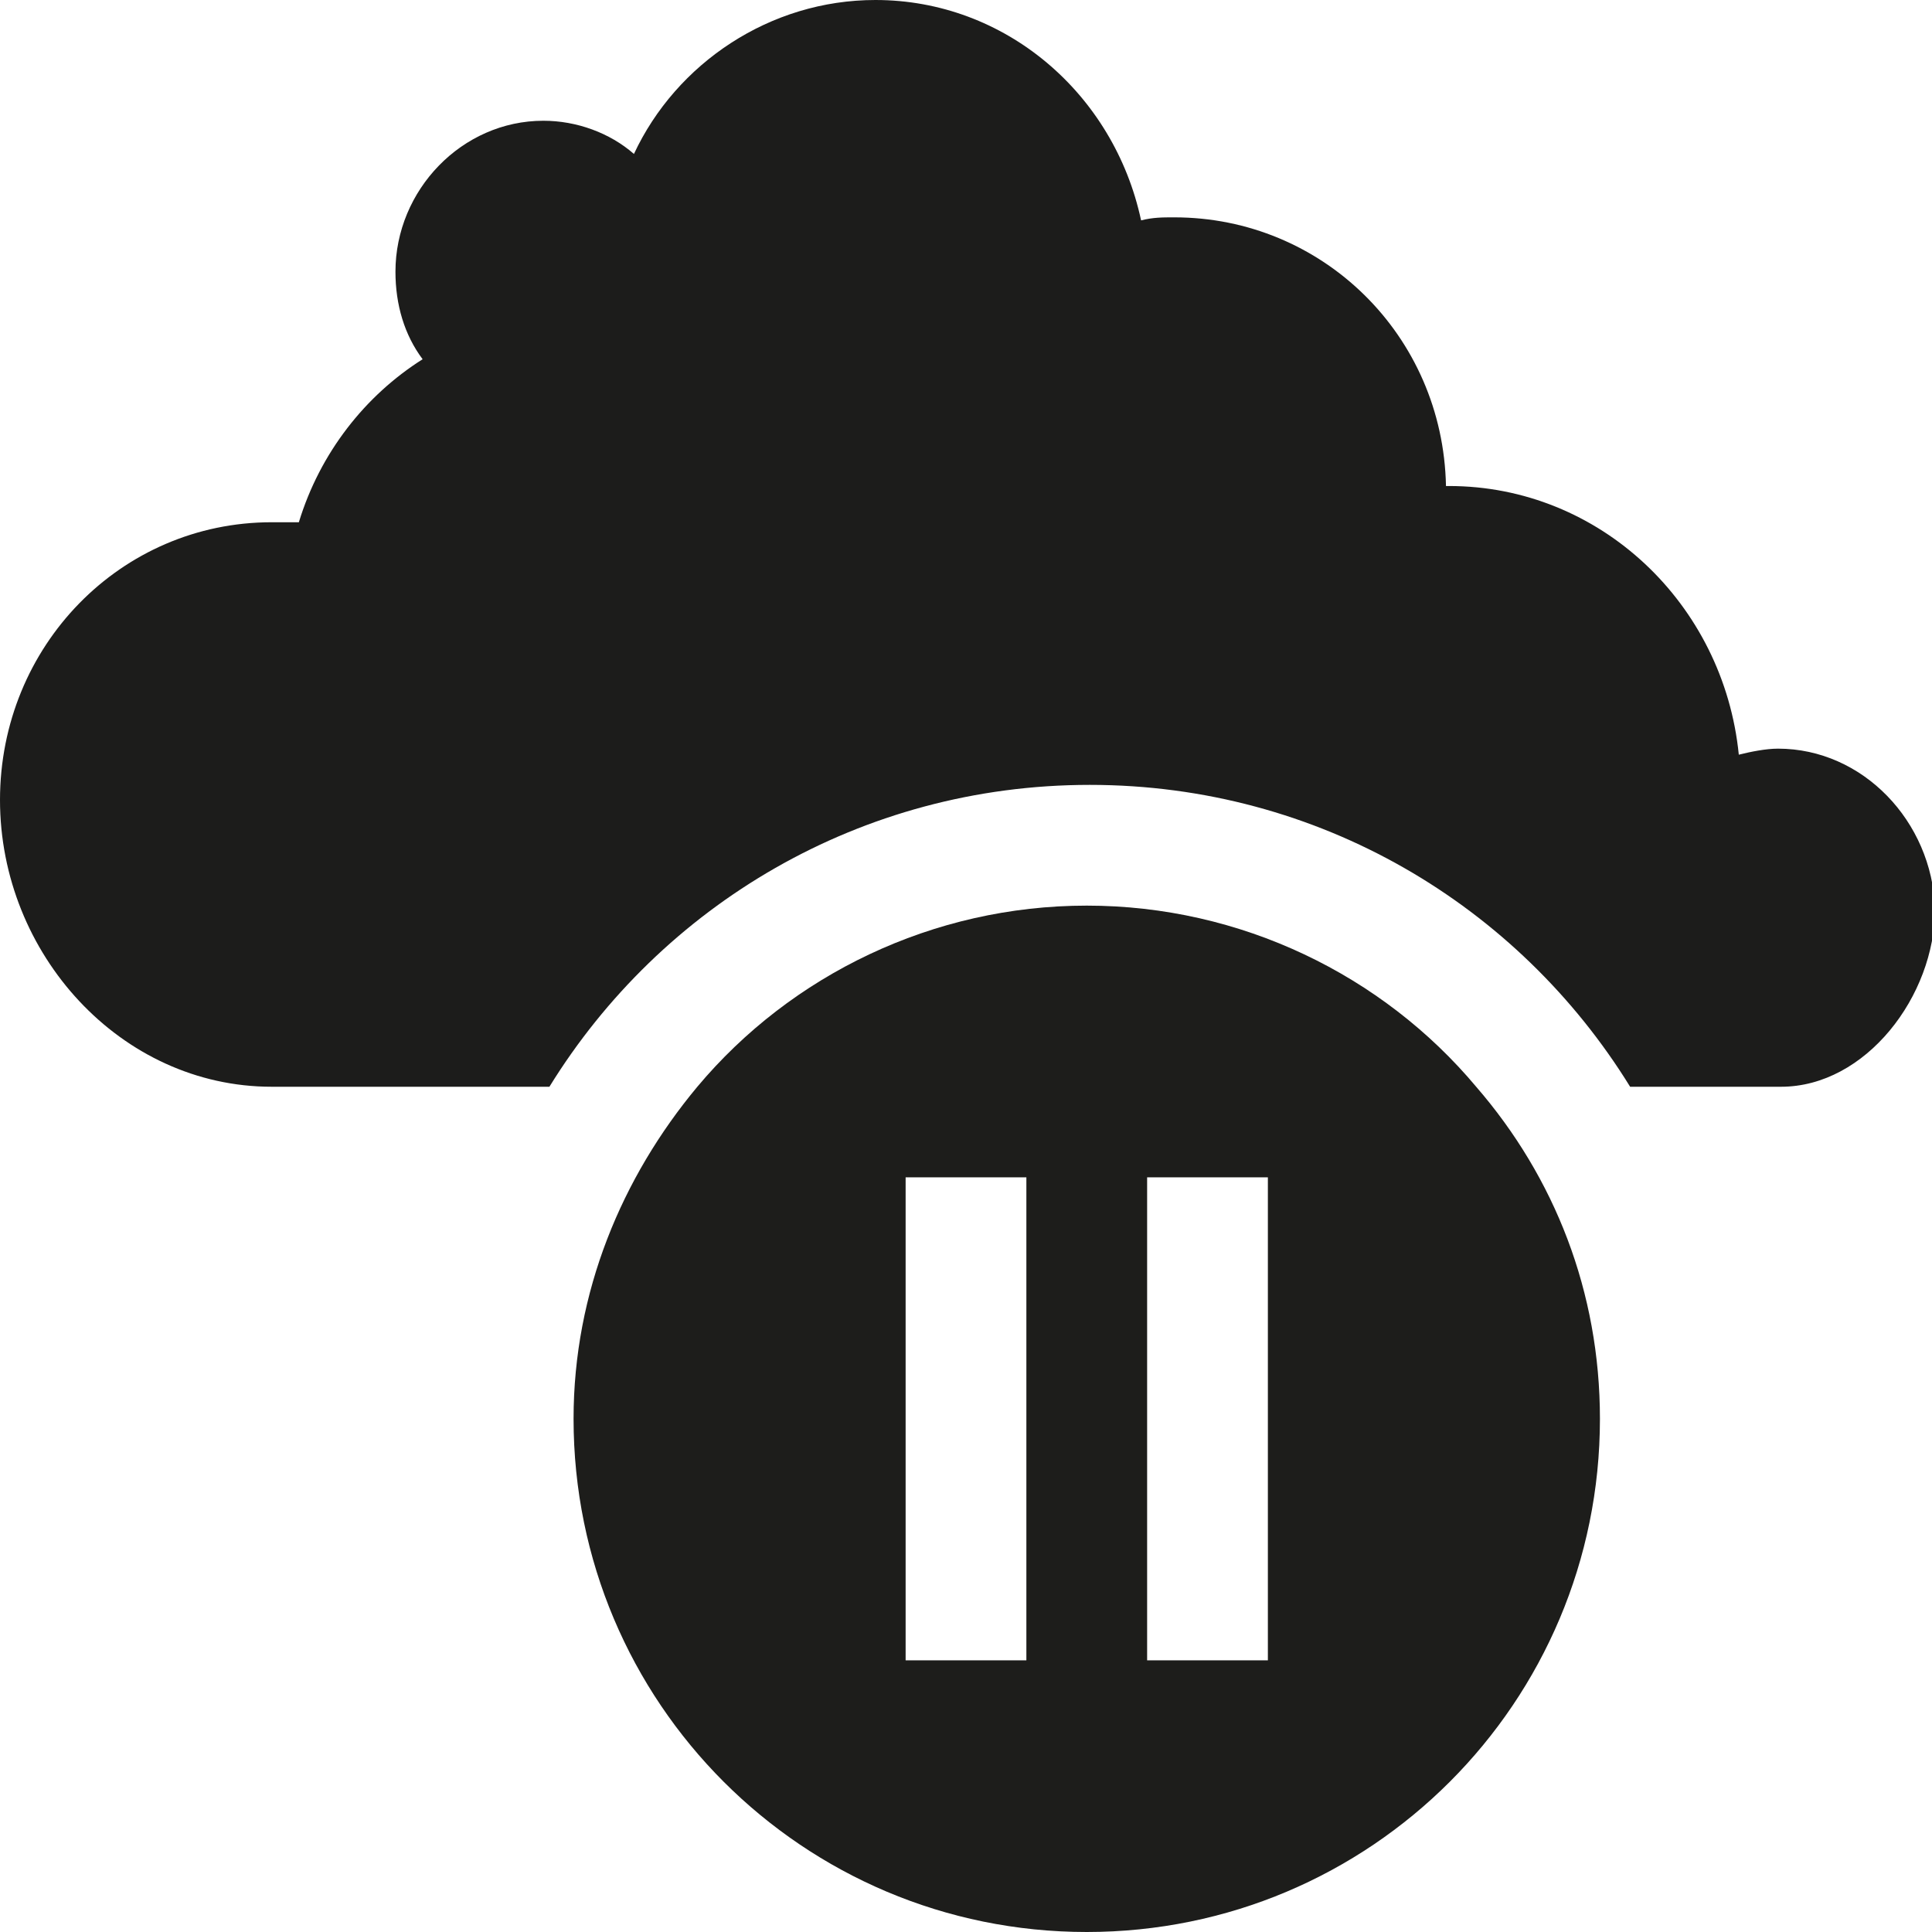
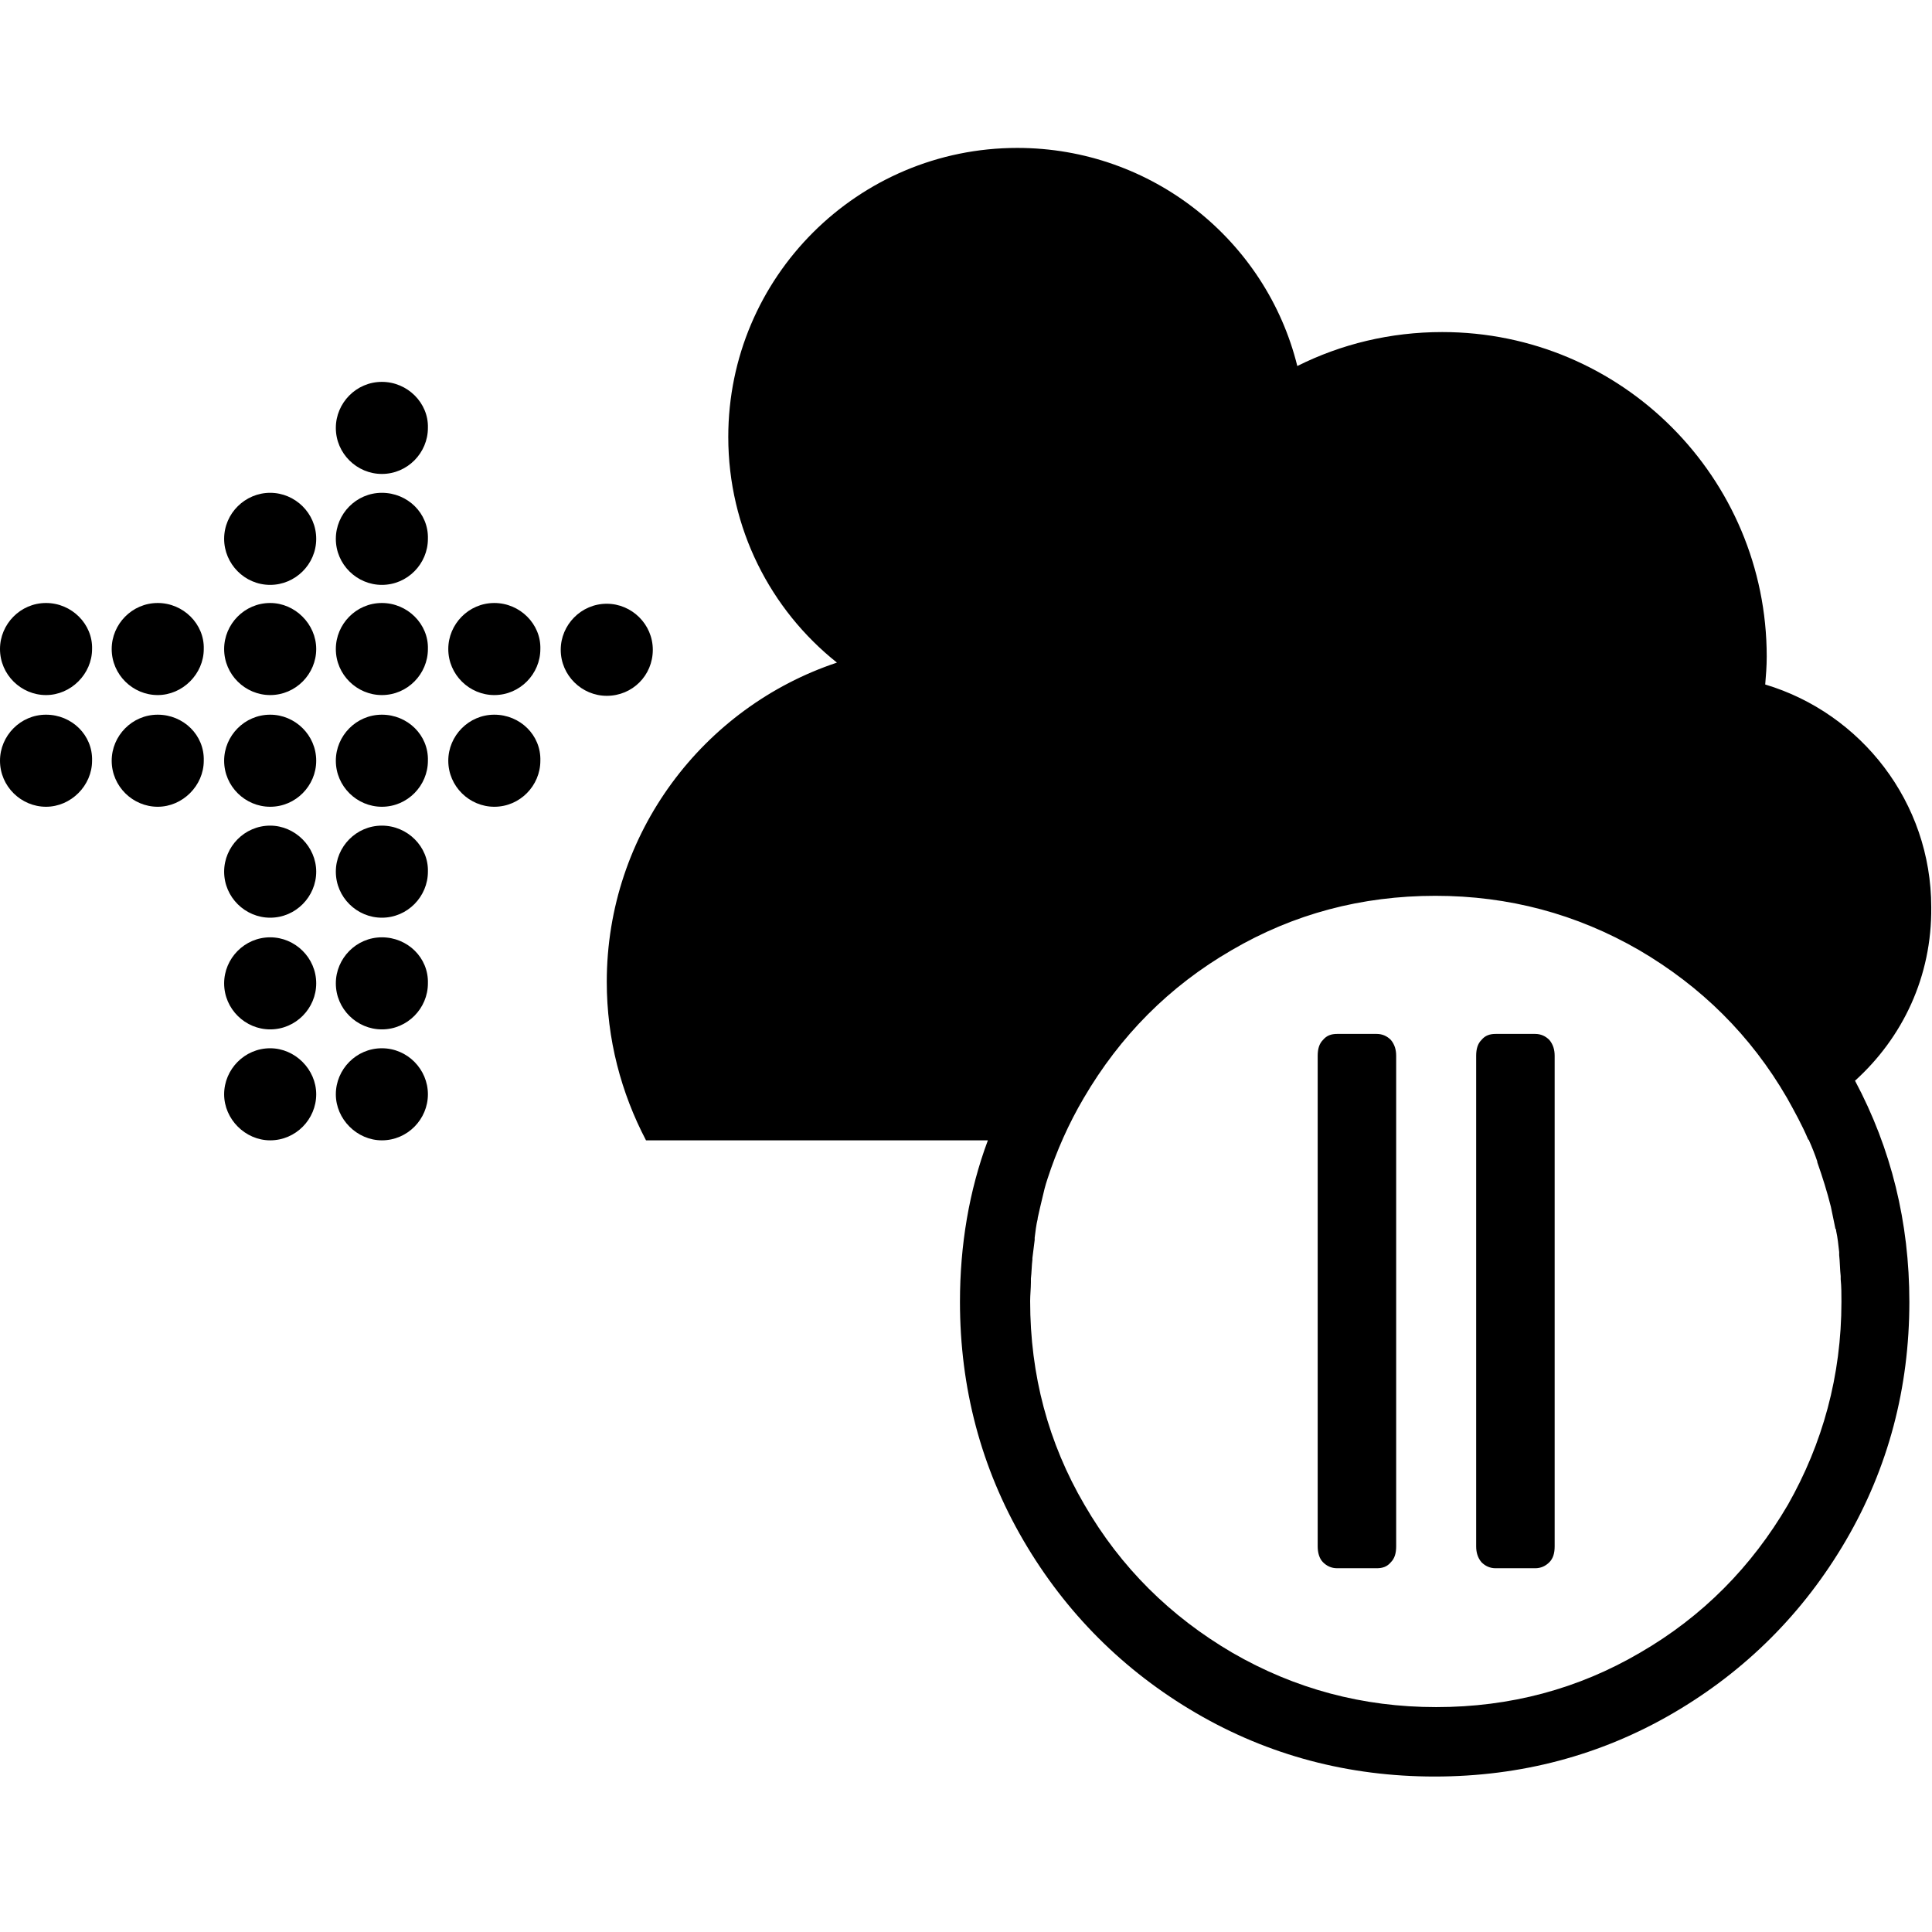
- <svg xmlns="http://www.w3.org/2000/svg" version="1.1" id="Ebene_1" x="0px" y="0px" viewBox="0 0 64 64" enable-background="new 0 0 64 64" xml:space="preserve">
-   <path fill="#1C1C1B" d="M58.9,24.8c-0.4,0-0.9,0.1-1.3,0.2c-0.5-5-4.6-8.9-9.6-8.9c0,0-0.1,0-0.1,0c-0.1-5-4.1-8.9-9-8.9  c-0.4,0-0.7,0-1.1,0.1C36.9,3.1,33.3,0,29,0c-3.5,0-6.6,2.1-8,5.1c-0.8-0.7-1.9-1.1-3-1.1c-2.7,0-4.9,2.3-4.9,5  c0,1.1,0.3,2.1,0.9,2.9c-1.9,1.2-3.4,3.1-4.1,5.4c-0.3,0-0.6,0-0.9,0c-5,0-9,4.1-9,9.2C0,31.6,4,36,9,36h9.2c3.7-6,10.3-10,17.9-10  s14.2,4,17.9,10h5c2.8,0,5.1-3,5.1-5.9C64,27.2,61.7,24.8,58.9,24.8z" />
-   <path fill-rule="evenodd" clip-rule="evenodd" fill="#1D1D1B" d="M48.9,36c-3.1-3.7-7.8-6-12.9-6s-9.8,2.3-12.9,6  c-2.5,3-4.1,6.8-4.1,11c0,9.4,7.6,17,17,17s17-7.6,17-17C53,42.8,51.5,39,48.9,36z M34,55h-4V39h4V55z M42,55h-4V39h4V55z" />
+ <svg xmlns="http://www.w3.org/2000/svg" version="1.1" id="Ebene_1" x="0px" y="0px" viewBox="0 0 256 256" style="enable-background:new 0 0 256 256;" xml:space="preserve">
+   <path d="M41.9,71.4c0,3.4-2.8,6.1-6.1,6.1c-3.4,0-6.1-2.8-6.1-6.1c0-3.4,2.8-6.1,6.1-6.1C39.1,65.3,41.9,68,41.9,71.4z M35.8,109.4  c-3.4,0-6.1,2.8-6.1,6.1c0,3.4,2.8,6.1,6.1,6.1c3.4,0,6.1-2.8,6.1-6.1C41.9,112.2,39.1,109.4,35.8,109.4z M35.8,94.7  c-3.4,0-6.1,2.8-6.1,6.1c0,3.4,2.8,6.1,6.1,6.1c3.4,0,6.1-2.8,6.1-6.1C41.9,97.4,39.1,94.7,35.8,94.7z M35.8,79.9  c-3.4,0-6.1,2.8-6.1,6.1c0,3.4,2.8,6.1,6.1,6.1c3.4,0,6.1-2.8,6.1-6.1C41.9,82.7,39.1,79.9,35.8,79.9z M35.8,124.2  c-3.4,0-6.1,2.8-6.1,6.1c0,3.4,2.8,6.1,6.1,6.1c3.4,0,6.1-2.8,6.1-6.1C41.9,126.9,39.1,124.2,35.8,124.2z M35.8,138.9  c-3.4,0-6.1,2.8-6.1,6.1s2.8,6.1,6.1,6.1c3.4,0,6.1-2.8,6.1-6.1S39.1,138.9,35.8,138.9z M6.1,79.9C2.7,79.9,0,82.7,0,86  c0,3.4,2.8,6.1,6.1,6.1s6.1-2.8,6.1-6.1C12.3,82.7,9.5,79.9,6.1,79.9z M6.1,94.7c-3.4,0-6.1,2.8-6.1,6.1c0,3.4,2.8,6.1,6.1,6.1  s6.1-2.8,6.1-6.1C12.3,97.4,9.5,94.7,6.1,94.7z M20.9,79.9c-3.4,0-6.1,2.8-6.1,6.1c0,3.4,2.8,6.1,6.1,6.1S27,89.3,27,86  C27.1,82.7,24.3,79.9,20.9,79.9z M20.9,94.7c-3.4,0-6.1,2.8-6.1,6.1c0,3.4,2.8,6.1,6.1,6.1s6.1-2.8,6.1-6.1  C27.1,97.4,24.3,94.7,20.9,94.7z M50.6,138.9c-3.4,0-6.1,2.8-6.1,6.1s2.8,6.1,6.1,6.1c3.4,0,6.1-2.8,6.1-6.1S54,138.9,50.6,138.9z   M65.5,94.7c-3.4,0-6.1,2.8-6.1,6.1c0,3.4,2.8,6.1,6.1,6.1c3.4,0,6.1-2.8,6.1-6.1C71.7,97.4,68.9,94.7,65.5,94.7z M65.5,79.9  c-3.4,0-6.1,2.8-6.1,6.1c0,3.4,2.8,6.1,6.1,6.1c3.4,0,6.1-2.8,6.1-6.1C71.7,82.7,68.9,79.9,65.5,79.9z M50.6,50.6  c-3.4,0-6.1,2.8-6.1,6.1c0,3.4,2.8,6.1,6.1,6.1c3.4,0,6.1-2.8,6.1-6.1C56.8,53.4,54,50.6,50.6,50.6z M86.5,86.1  c0-3.4-2.8-6.1-6.1-6.1c-3.4,0-6.1,2.8-6.1,6.1c0,3.4,2.8,6.1,6.1,6.1C83.8,92.2,86.5,89.5,86.5,86.1z M50.6,65.3  c-3.4,0-6.1,2.8-6.1,6.1c0,3.4,2.8,6.1,6.1,6.1c3.4,0,6.1-2.8,6.1-6.1C56.8,68,54,65.3,50.6,65.3z M50.6,94.7  c-3.4,0-6.1,2.8-6.1,6.1c0,3.4,2.8,6.1,6.1,6.1c3.4,0,6.1-2.8,6.1-6.1C56.8,97.4,54,94.7,50.6,94.7z M50.6,109.4  c-3.4,0-6.1,2.8-6.1,6.1c0,3.4,2.8,6.1,6.1,6.1c3.4,0,6.1-2.8,6.1-6.1C56.8,112.2,54,109.4,50.6,109.4z M50.6,124.2  c-3.4,0-6.1,2.8-6.1,6.1c0,3.4,2.8,6.1,6.1,6.1c3.4,0,6.1-2.8,6.1-6.1C56.8,126.9,54,124.2,50.6,124.2z M50.6,79.9  c-3.4,0-6.1,2.8-6.1,6.1c0,3.4,2.8,6.1,6.1,6.1c3.4,0,6.1-2.8,6.1-6.1C56.8,82.7,54,79.9,50.6,79.9z M245.8,143.2  c4.8,9,7.2,18.8,7.2,29.3c0,11.4-2.8,22-8.4,31.6c-5.6,9.6-13.3,17.3-22.9,22.9c-9.6,5.6-20.2,8.4-31.6,8.4s-22-2.8-31.6-8.4  c-9.6-5.6-17.3-13.3-22.9-22.9c-5.6-9.6-8.4-20.2-8.4-31.6c0-7.5,1.2-14.7,3.7-21.4h-26.5H85.6c-3.3-6.3-5.2-13.4-5.2-21  c0-19.7,12.8-36.4,30.5-42.3c-8.8-7-14.4-17.8-14.4-29.9c0-21.2,17.2-38.3,38.3-38.3c17.9,0,33,12.3,37.1,28.9  c5.8-2.9,12.3-4.5,19.2-4.5c23.8,0,43,19.3,43,43c0,1.3-0.1,2.5-0.2,3.7c12.7,3.8,22,15.6,22,29.5  C256,129.4,252.1,137.5,245.8,143.2z M244,172.5c0-1,0-2-0.1-3c0-0.1,0-0.2,0-0.4c-0.1-0.9-0.1-1.9-0.2-2.8c0-0.1,0-0.3,0-0.4  c-0.1-0.9-0.2-1.9-0.4-2.8c0-0.1,0-0.2-0.1-0.3c-0.2-1-0.4-1.9-0.6-2.9l0,0c-0.5-2-1.1-3.9-1.8-5.9v-0.1c-0.3-0.9-0.7-1.9-1.1-2.8  c0,0,0-0.1-0.1-0.1c-0.8-1.9-1.8-3.7-2.8-5.5c-4.8-8.3-11.4-14.8-19.6-19.6c-8.3-4.8-17.3-7.2-27-7.2c-9.8,0-18.8,2.4-27,7.2  c-8.3,4.8-14.8,11.4-19.6,19.6c-2,3.4-3.6,7-4.8,10.7l0,0c-0.3,0.9-0.5,1.7-0.7,2.6l0,0c-0.2,0.8-0.4,1.7-0.6,2.6v0.1  c-0.2,0.8-0.3,1.7-0.4,2.5c0,0.1,0,0.2,0,0.3c-0.1,0.8-0.2,1.6-0.3,2.4c0,0.1,0,0.1,0,0.2c-0.1,0.8-0.1,1.7-0.2,2.5  c0,0.2,0,0.4,0,0.5c0,0.8-0.1,1.7-0.1,2.5c0,9.8,2.4,18.8,7.2,27c4.8,8.3,11.4,14.8,19.6,19.6c8.3,4.8,17.3,7.2,27,7.2  c9.8,0,18.8-2.4,27-7.2c8.3-4.8,14.8-11.4,19.6-19.6C241.5,191.3,244,182.3,244,172.5z" />
+   <path d="M206,204.9c0,0.9-0.2,1.6-0.7,2.1s-1.1,0.8-1.9,0.8h-5.2c-0.8,0-1.4-0.3-1.9-0.8c-0.5-0.6-0.7-1.3-0.7-2.1v-65  c0-0.9,0.2-1.6,0.7-2.1c0.5-0.6,1.1-0.8,1.9-0.8h5.2c0.8,0,1.4,0.3,1.9,0.8c0.5,0.6,0.7,1.3,0.7,2.1V204.9z M185,204.9  c0,0.9-0.2,1.6-0.7,2.1c-0.5,0.6-1.1,0.8-1.9,0.8h-5.2c-0.8,0-1.4-0.3-1.9-0.8s-0.7-1.3-0.7-2.1v-65c0-0.9,0.2-1.6,0.7-2.1  c0.5-0.6,1.1-0.8,1.9-0.8h5.2c0.8,0,1.4,0.3,1.9,0.8c0.5,0.6,0.7,1.3,0.7,2.1V204.9z" />
</svg>
